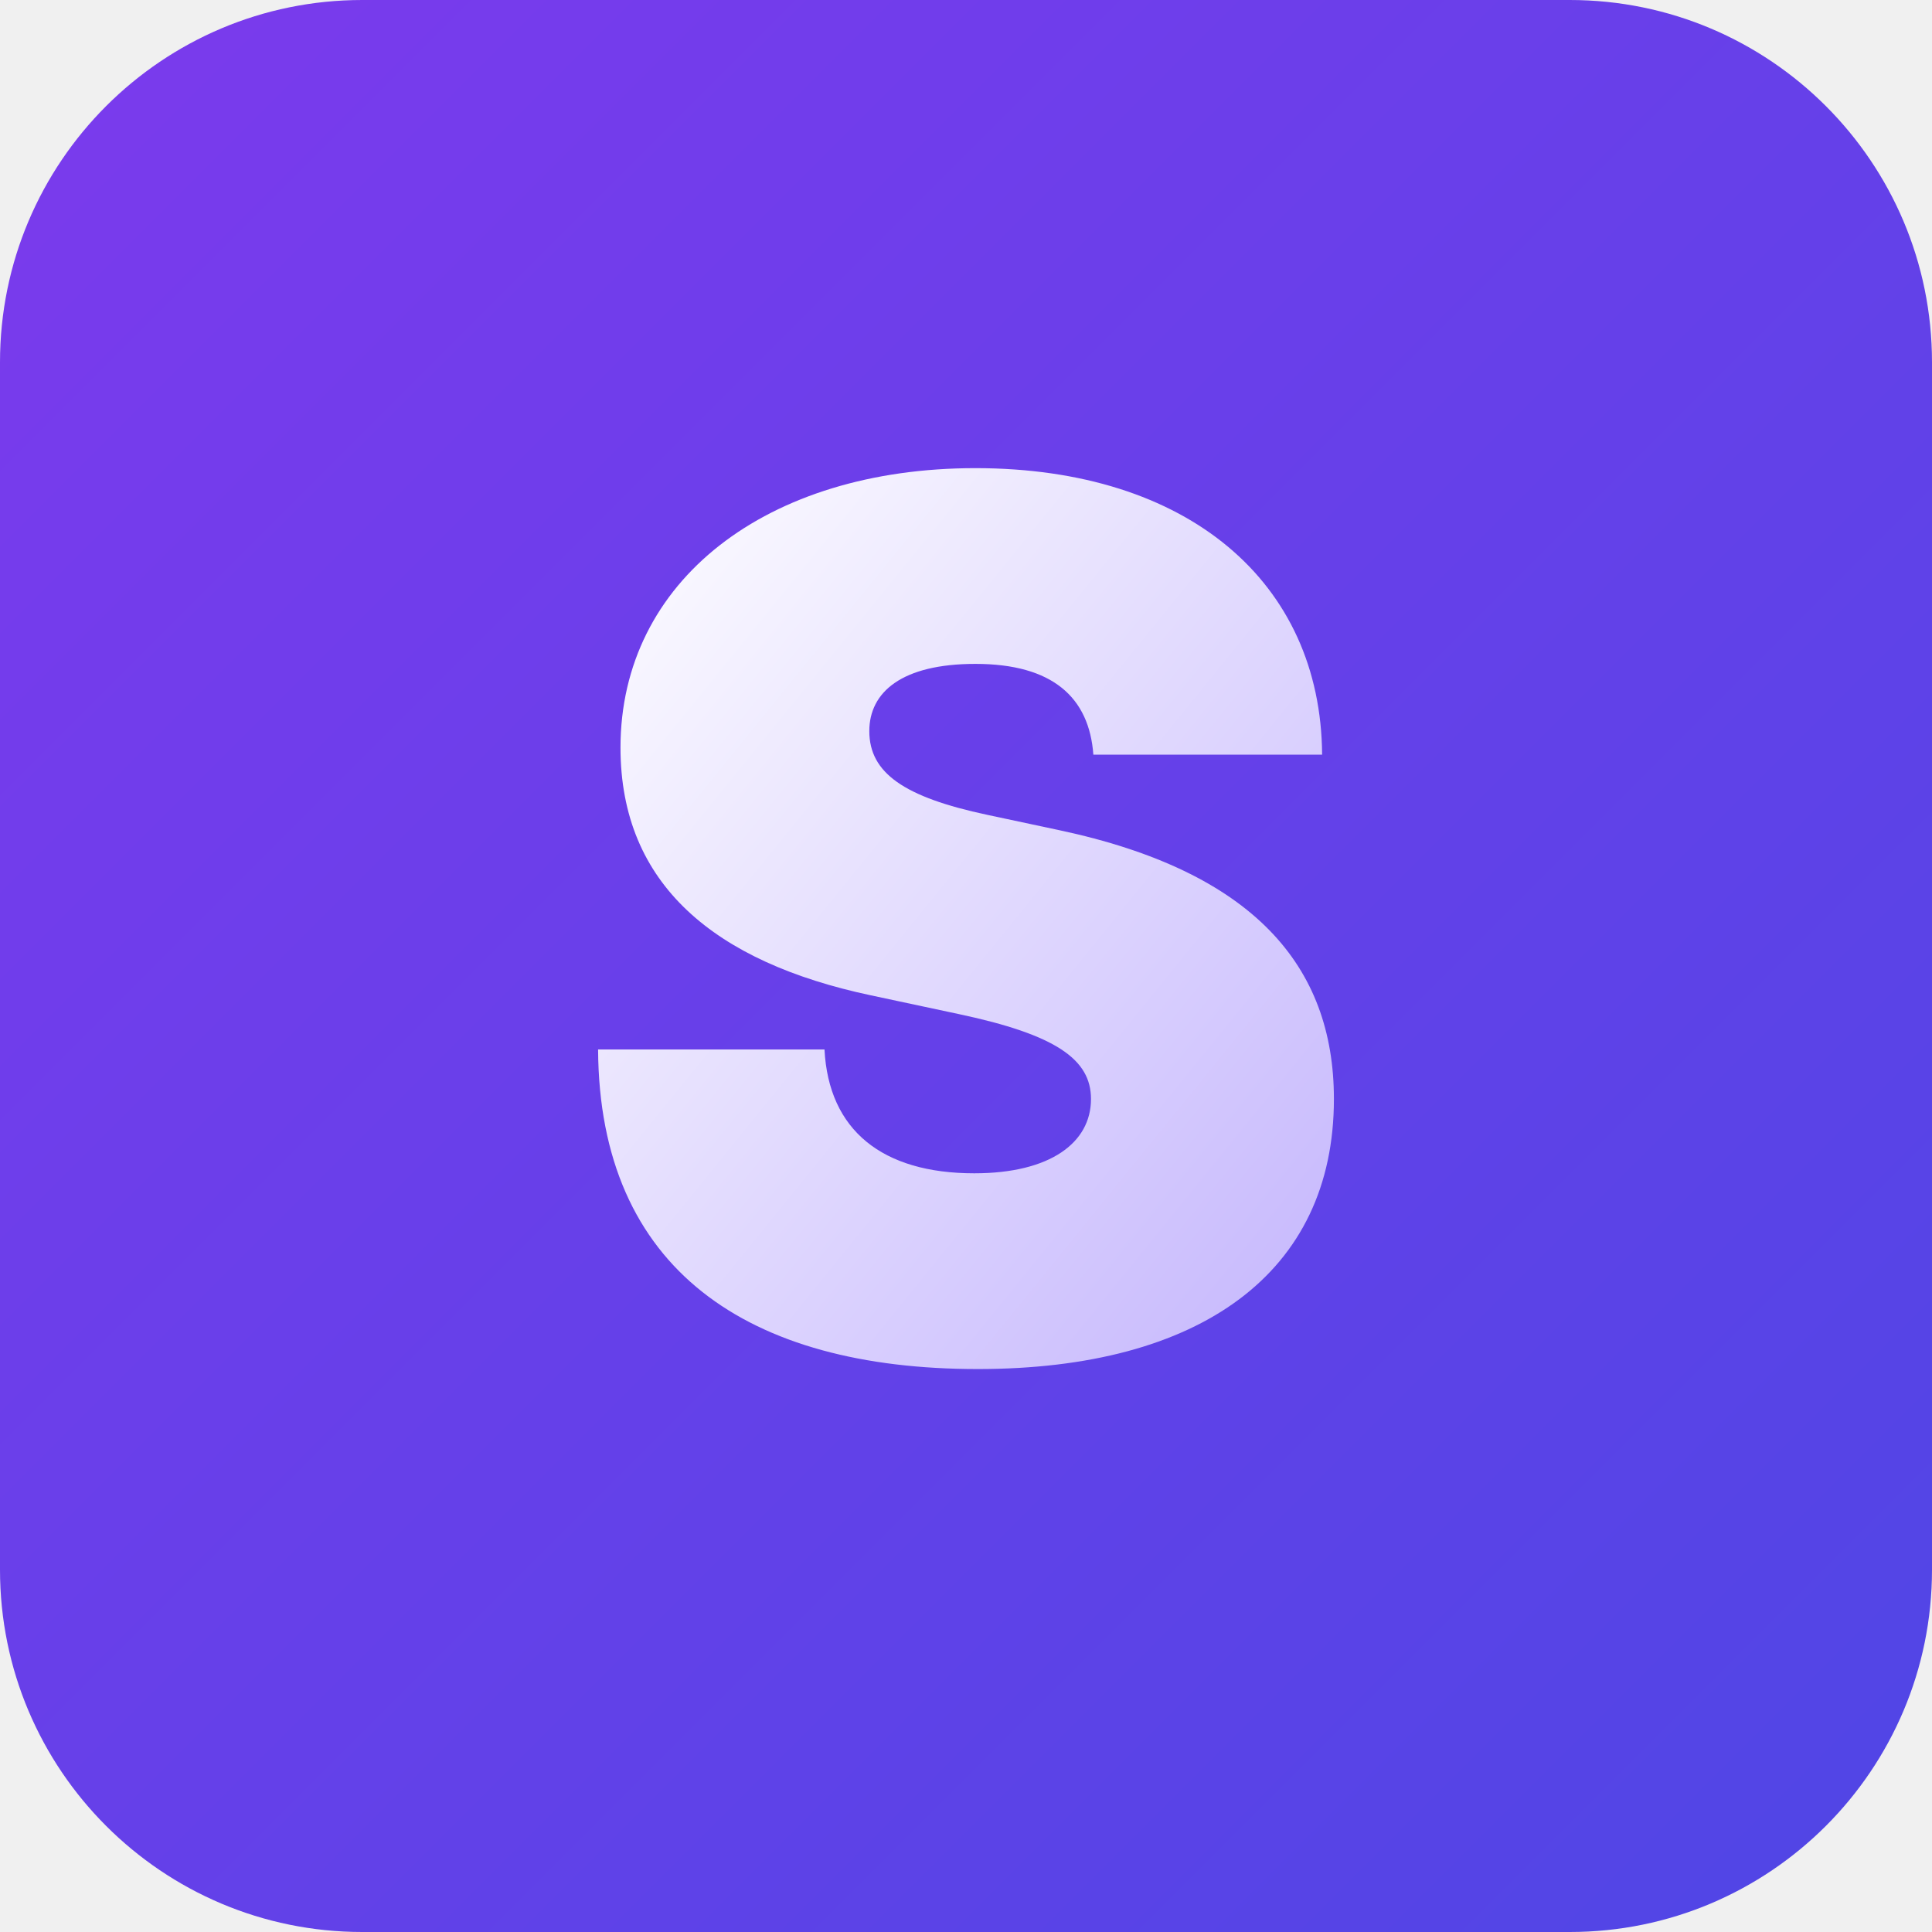
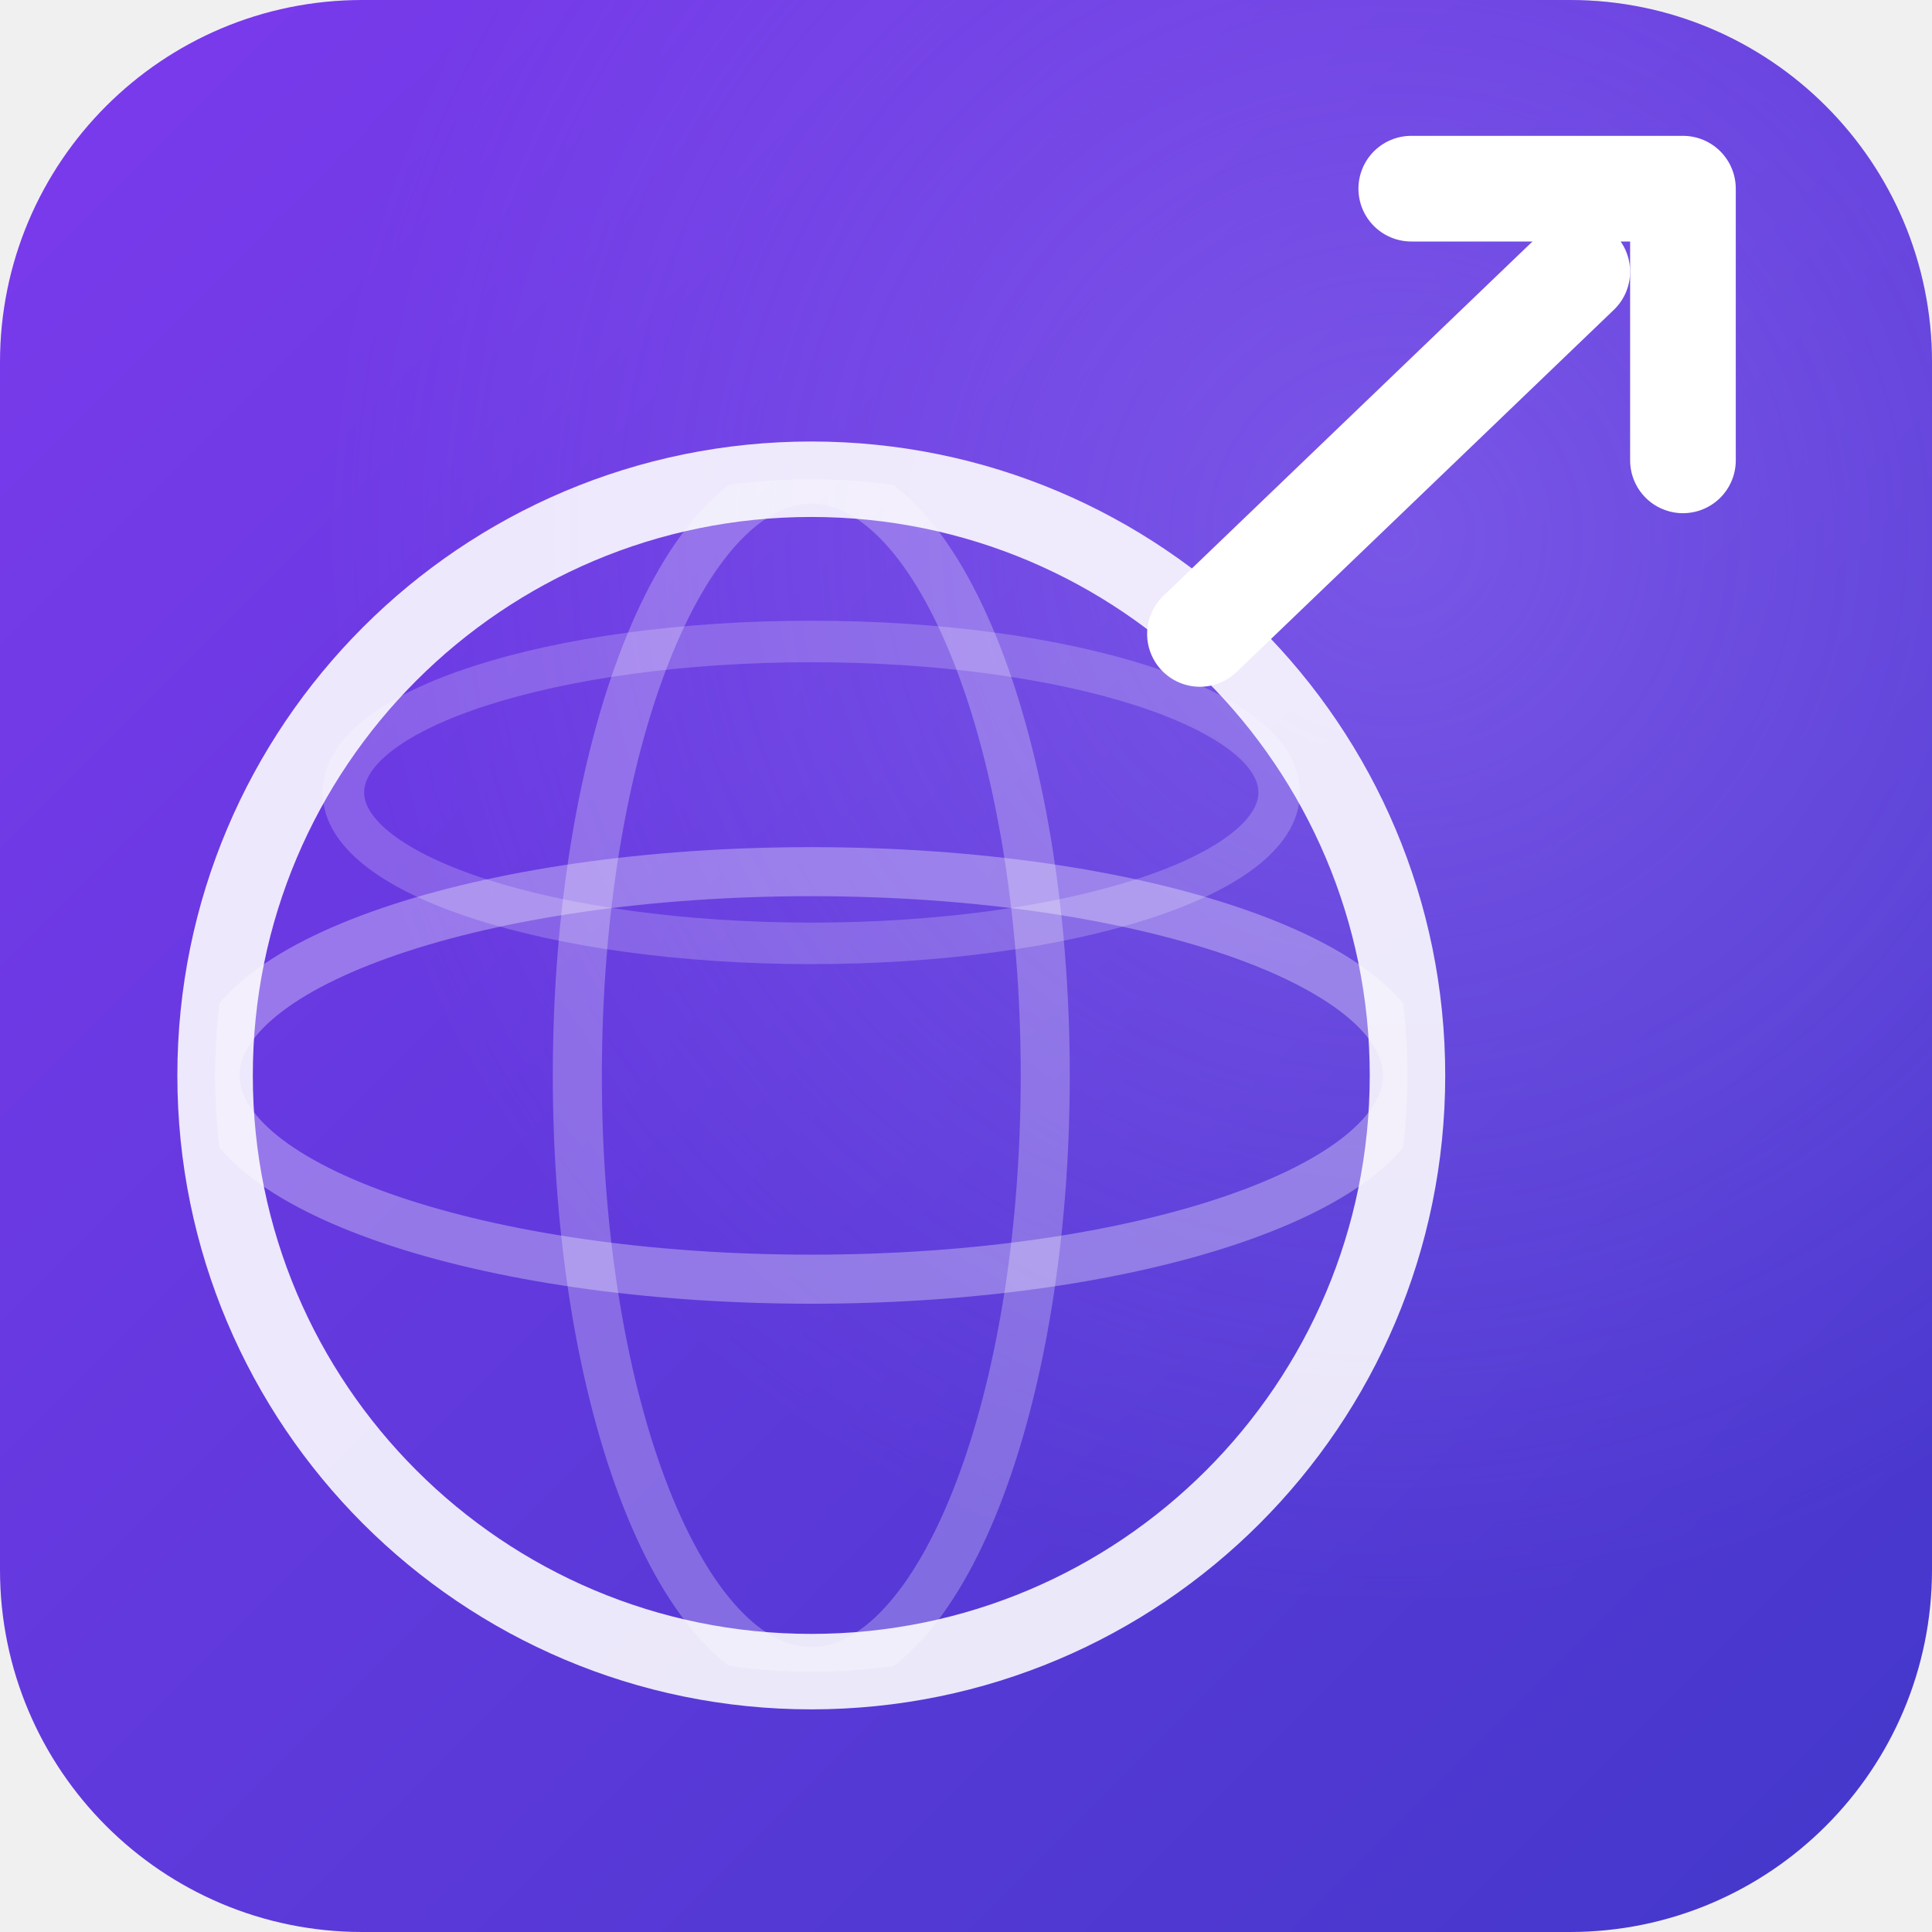
- <svg xmlns="http://www.w3.org/2000/svg" viewBox="0 0 512 512">
+ <svg xmlns="http://www.w3.org/2000/svg" viewBox="0 0 512 512" fill="none">
  <defs>
-     <linearGradient id="bg" x1="0%" y1="0%" x2="100%" y2="100%">
-       <stop offset="0%" stop-color="#7C3AED" />
-       <stop offset="100%" stop-color="#4F46E5" />
+     <linearGradient id="bg" x1="0" y1="0" x2="512" y2="512" gradientUnits="userSpaceOnUse">
+       <stop stop-color="#7c3aed" />
+       <stop offset="1" stop-color="#4338ca" />
    </linearGradient>
-     <linearGradient id="text-g" x1="0%" y1="0%" x2="100%" y2="100%">
-       <stop offset="0%" stop-color="#FFFFFF" />
-       <stop offset="100%" stop-color="#C4B5FD" />
-     </linearGradient>
+     <radialGradient id="glow" cx="72%" cy="28%" r="55%">
+       <stop offset="0%" stop-color="#a78bfa" stop-opacity="0.35" />
+       <stop offset="100%" stop-color="#a78bfa" stop-opacity="0" />
+     </radialGradient>
+     <clipPath id="gc">
+       <circle cx="215" cy="285" r="158" />
+     </clipPath>
  </defs>
  <rect width="512" height="512" rx="96" fill="url(#bg)" />
-   <text x="256" y="360" font-family="system-ui, -apple-system, sans-serif" font-size="320" font-weight="900" text-anchor="middle" fill="url(#text-g)">S</text>
+   <rect width="512" height="512" rx="96" fill="url(#glow)" />
+   <circle cx="215" cy="285" r="158" stroke="white" stroke-opacity="0.88" stroke-width="20" fill="none" />
+   <g clip-path="url(#gc)" stroke="white" fill="none">
+     <ellipse cx="215" cy="285" rx="158" ry="54" stroke-opacity="0.32" stroke-width="13" />
+     <ellipse cx="215" cy="210" rx="124" ry="40" stroke-opacity="0.20" stroke-width="11" />
+     <ellipse cx="215" cy="285" rx="62" ry="158" stroke-opacity="0.26" stroke-width="13" />
+   </g>
+   <line x1="318" y1="168" x2="418" y2="72" stroke="white" stroke-width="28" stroke-linecap="round" />
+   <path d="M 374 50 L 446 50 L 446 122" stroke="white" stroke-width="28" stroke-linecap="round" stroke-linejoin="round" />
</svg>
